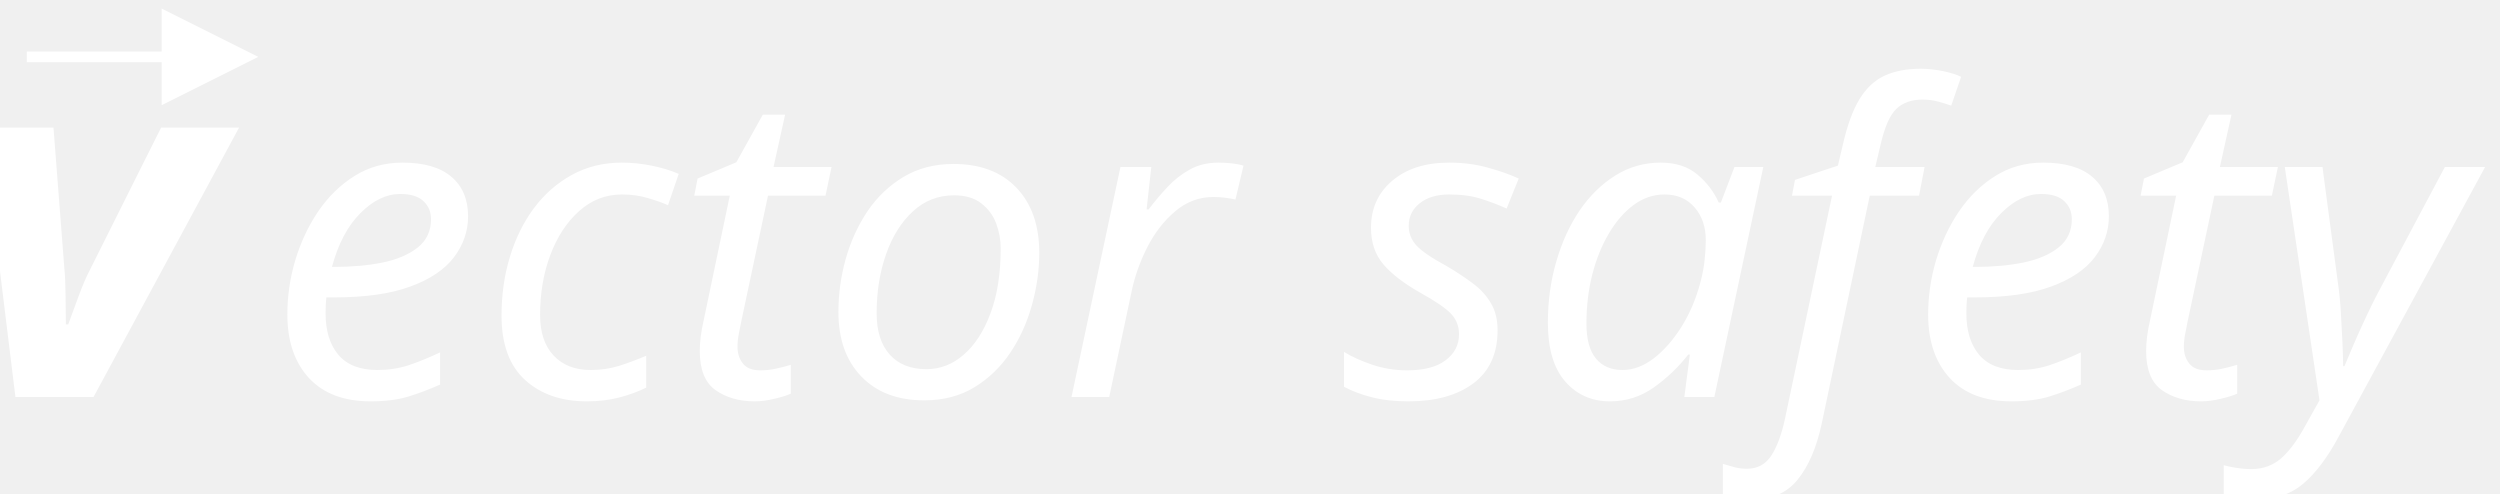
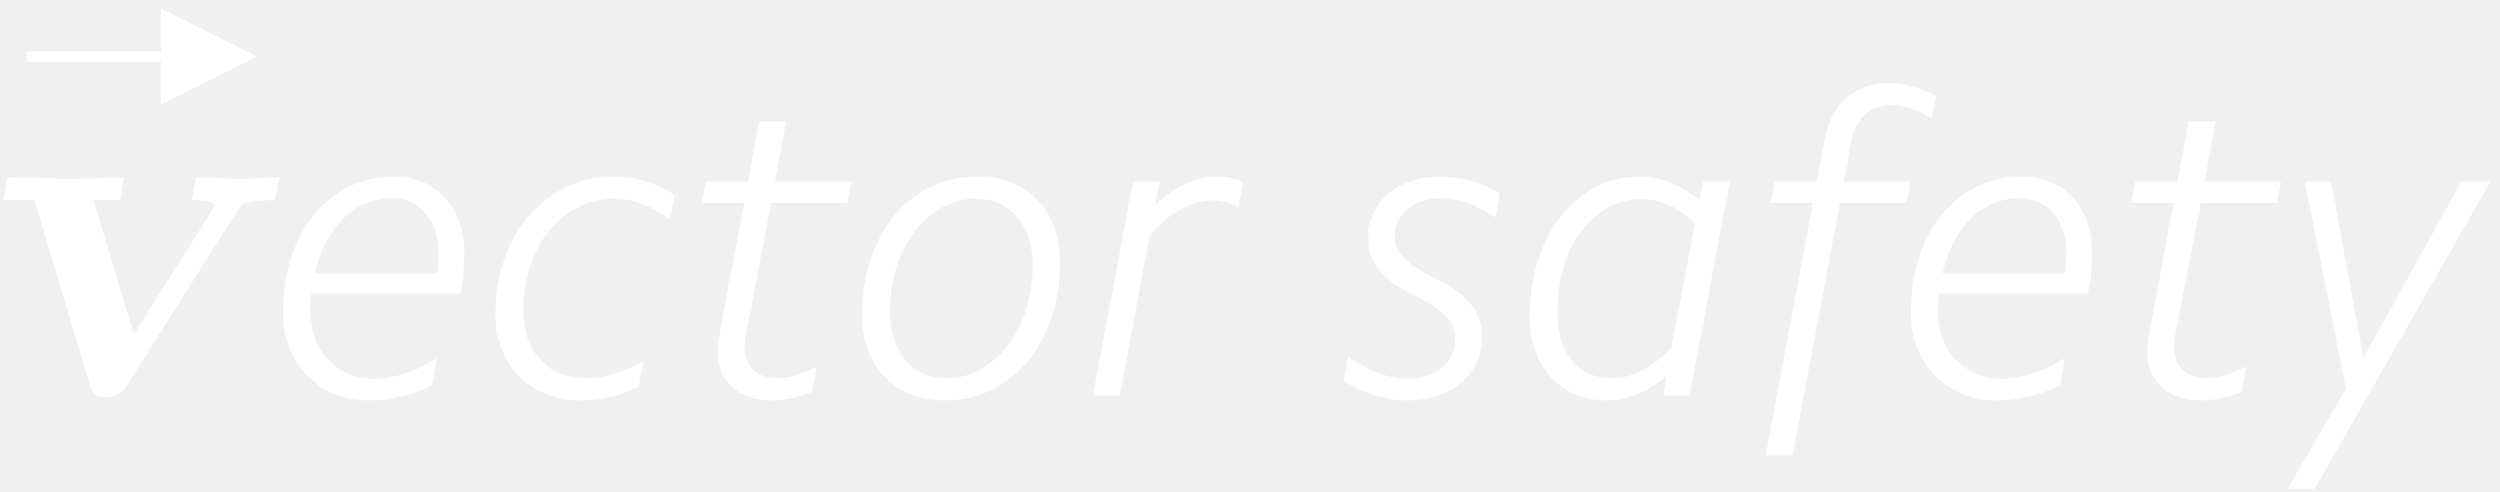
- <svg xmlns="http://www.w3.org/2000/svg" width="233px" height="46px" viewBox="0 0 233 46" version="1.1">
+ <svg xmlns="http://www.w3.org/2000/svg" width="234px" height="46px" viewBox="0 0 234 46" version="1.1">
  <g id="Page-1" stroke="none" stroke-width="1" fill="none" fill-rule="evenodd">
    <g id="Desktop-HD" transform="translate(-605, -457)" fill="#FFFFFF">
      <g id="Group" transform="translate(601, 451)">
-         <text id="v" font-family="CMUSerif-BoldSlanted, CMU Serif Extra" font-size="46" font-style="italic" font-weight="bold">
-           <tspan x="0.063" y="43">v</tspan>
-         </text>
-         <text id="ector-safety" font-family="CamphorPro-LightItalic" font-size="40" font-style="italic" font-weight="300">
-           <tspan x="28.86" y="43">ector safety</tspan>
-         </text>
+         <path d="M4.286,24.739 L4.712,22.583 C8.112,22.673 9.826,22.718 9.856,22.718 C12.491,22.718 14.408,22.673 15.606,22.583 L15.247,24.739 L12.753,24.739 L16.527,37.295 L23.804,25.75 C23.984,25.51 24.074,25.338 24.074,25.233 C24.074,24.904 23.43,24.739 22.142,24.739 L21.962,24.739 L22.367,22.583 C23.924,22.673 25.294,22.718 26.477,22.718 C27.765,22.718 28.985,22.673 30.138,22.583 L29.734,24.739 C28.82,24.739 28.117,24.777 27.623,24.852 C27.128,24.926 26.821,25.02 26.702,25.132 C26.582,25.245 26.425,25.436 26.23,25.705 L15.898,42.034 C15.718,42.304 15.572,42.502 15.46,42.629 C15.348,42.757 15.168,42.88 14.921,43 C14.674,43.12 14.371,43.18 14.011,43.18 C13.712,43.18 13.483,43.165 13.326,43.135 C13.169,43.105 12.997,43 12.81,42.82 C12.622,42.641 12.484,42.364 12.394,41.989 L7.228,24.739 L4.286,24.739 Z" id="v" />
+         <path d="M30.5,35.28 C30.5,33.387 30.753,31.66 31.26,30.1 C31.767,28.54 32.48,27.2 33.4,26.08 C34.32,24.96 35.42,24.087 36.7,23.46 C37.98,22.833 39.393,22.52 40.94,22.52 C41.9,22.52 42.78,22.693 43.58,23.04 C44.38,23.387 45.067,23.873 45.64,24.5 C46.213,25.127 46.66,25.88 46.98,26.76 C47.3,27.64 47.46,28.613 47.46,29.68 C47.46,30.267 47.433,30.873 47.38,31.5 C47.327,32.127 47.22,32.787 47.06,33.48 L33.14,33.48 C33.06,34.013 33.02,34.533 33.02,35.04 C33.02,35.973 33.167,36.833 33.46,37.62 C33.753,38.407 34.16,39.08 34.68,39.64 C35.2,40.2 35.82,40.64 36.54,40.96 C37.26,41.28 38.06,41.44 38.94,41.44 C39.953,41.44 40.967,41.273 41.98,40.94 C42.993,40.607 43.967,40.133 44.9,39.52 L44.46,42.08 C42.513,43.013 40.513,43.48 38.46,43.48 C37.313,43.48 36.253,43.273 35.28,42.86 C34.307,42.447 33.467,41.88 32.76,41.16 C32.053,40.44 31.5,39.58 31.1,38.58 C30.7,37.58 30.5,36.48 30.5,35.28 Z M44.9,31.6 C44.953,31.28 44.993,30.967 45.02,30.66 C45.047,30.353 45.06,30.053 45.06,29.76 C45.06,28.213 44.66,26.96 43.86,26 C43.06,25.04 42.007,24.56 40.7,24.56 C38.94,24.56 37.427,25.18 36.16,26.42 C34.893,27.66 33.993,29.387 33.46,31.6 L44.9,31.6 Z M50.38,35.4 C50.38,33.56 50.653,31.853 51.2,30.28 C51.747,28.707 52.513,27.347 53.5,26.2 C54.487,25.053 55.66,24.153 57.02,23.5 C58.38,22.847 59.86,22.52 61.46,22.52 C63.46,22.52 65.353,23.093 67.14,24.24 L66.7,26.52 C65.873,25.907 65.02,25.433 64.14,25.1 C63.26,24.767 62.393,24.6 61.54,24.6 C60.313,24.6 59.173,24.867 58.12,25.4 C57.067,25.933 56.16,26.667 55.4,27.6 C54.64,28.533 54.047,29.633 53.62,30.9 C53.193,32.167 52.98,33.547 52.98,35.04 C52.98,36.96 53.507,38.5 54.56,39.66 C55.613,40.82 57.033,41.4 58.82,41.4 C59.673,41.4 60.553,41.267 61.46,41 C62.367,40.733 63.287,40.32 64.22,39.76 L63.78,42.2 C62.02,43.053 60.207,43.48 58.34,43.48 C57.167,43.48 56.093,43.28 55.12,42.88 C54.147,42.48 53.307,41.927 52.6,41.22 C51.893,40.513 51.347,39.667 50.96,38.68 C50.573,37.693 50.38,36.6 50.38,35.4 Z M76.54,23 L83.7,23 L83.3,25 L76.18,25 L73.82,37.28 C73.74,37.733 73.7,38.173 73.7,38.6 C73.7,39.453 73.973,40.133 74.52,40.64 C75.067,41.147 75.833,41.4 76.82,41.4 C77.887,41.4 79.1,41.027 80.46,40.28 L80.02,42.68 C78.66,43.213 77.407,43.48 76.26,43.48 C74.713,43.48 73.48,43.067 72.56,42.24 C71.64,41.413 71.18,40.307 71.18,38.92 C71.18,38.68 71.193,38.427 71.22,38.16 C71.247,37.893 71.287,37.627 71.34,37.36 L73.66,25 L69.7,25 L70.06,23 L74.02,23 L75.06,17.36 L77.58,17.36 L76.54,23 Z M84.7,35.4 C84.7,33.533 84.967,31.813 85.5,30.24 C86.033,28.667 86.773,27.307 87.72,26.16 C88.667,25.013 89.807,24.12 91.14,23.48 C92.473,22.84 93.94,22.52 95.54,22.52 C96.687,22.52 97.733,22.713 98.68,23.1 C99.627,23.487 100.44,24.027 101.12,24.72 C101.8,25.413 102.32,26.253 102.68,27.24 C103.04,28.227 103.22,29.333 103.22,30.56 C103.22,32.427 102.953,34.153 102.42,35.74 C101.887,37.327 101.14,38.693 100.18,39.84 C99.22,40.987 98.08,41.88 96.76,42.52 C95.44,43.16 93.993,43.48 92.42,43.48 C91.247,43.48 90.187,43.287 89.24,42.9 C88.293,42.513 87.48,41.973 86.8,41.28 C86.12,40.587 85.6,39.74 85.24,38.74 C84.88,37.74 84.7,36.627 84.7,35.4 Z M87.3,35.08 C87.3,37 87.78,38.533 88.74,39.68 C89.7,40.827 90.993,41.4 92.62,41.4 C93.74,41.4 94.787,41.127 95.76,40.58 C96.733,40.033 97.587,39.287 98.32,38.34 C99.053,37.393 99.627,36.28 100.04,35 C100.453,33.72 100.66,32.347 100.66,30.88 C100.66,28.96 100.173,27.433 99.2,26.3 C98.227,25.167 96.927,24.6 95.3,24.6 C94.18,24.6 93.133,24.873 92.16,25.42 C91.187,25.967 90.34,26.713 89.62,27.66 C88.9,28.607 88.333,29.713 87.92,30.98 C87.507,32.247 87.3,33.613 87.3,35.08 Z M110.06,23 L112.54,23 L112.1,25.24 C113.967,23.427 115.927,22.52 117.98,22.52 C118.887,22.52 119.673,22.707 120.34,23.08 L119.9,25.4 C119.127,24.973 118.353,24.76 117.58,24.76 C115.527,24.76 113.54,25.84 111.62,28 L108.82,43 L106.3,43 L110.06,23 Z M130.18,39.36 C131.113,40.027 132.047,40.54 132.98,40.9 C133.913,41.26 134.82,41.44 135.7,41.44 C137.06,41.44 138.153,41.1 138.98,40.42 C139.807,39.74 140.22,38.84 140.22,37.72 C140.22,37 140.02,36.393 139.62,35.9 C139.22,35.407 138.713,34.973 138.1,34.6 C137.487,34.227 136.833,33.867 136.14,33.52 C135.447,33.173 134.793,32.773 134.18,32.32 C133.567,31.867 133.06,31.32 132.66,30.68 C132.26,30.04 132.06,29.24 132.06,28.28 C132.06,27.427 132.227,26.647 132.56,25.94 C132.893,25.233 133.36,24.627 133.96,24.12 C134.56,23.613 135.28,23.22 136.12,22.94 C136.96,22.66 137.887,22.52 138.9,22.52 C139.78,22.52 140.68,22.647 141.6,22.9 C142.52,23.153 143.447,23.547 144.38,24.08 L143.98,26.36 C142.22,25.16 140.527,24.56 138.9,24.56 C137.62,24.56 136.573,24.887 135.76,25.54 C134.947,26.193 134.54,27.053 134.54,28.12 C134.54,28.813 134.74,29.393 135.14,29.86 C135.54,30.327 136.047,30.747 136.66,31.12 C137.273,31.493 137.927,31.853 138.62,32.2 C139.313,32.547 139.967,32.953 140.58,33.42 C141.193,33.887 141.7,34.447 142.1,35.1 C142.5,35.753 142.7,36.573 142.7,37.56 C142.7,38.44 142.533,39.24 142.2,39.96 C141.867,40.68 141.387,41.3 140.76,41.82 C140.133,42.34 139.393,42.747 138.54,43.04 C137.687,43.333 136.74,43.48 135.7,43.48 C134.74,43.48 133.76,43.327 132.76,43.02 C131.76,42.713 130.767,42.267 129.78,41.68 L130.18,39.36 Z M162.14,43 L159.7,43 L159.98,41.2 C158.167,42.72 156.3,43.48 154.38,43.48 C153.313,43.48 152.34,43.293 151.46,42.92 C150.58,42.547 149.82,42.013 149.18,41.32 C148.54,40.627 148.047,39.793 147.7,38.82 C147.353,37.847 147.18,36.773 147.18,35.6 C147.18,33.707 147.44,31.96 147.96,30.36 C148.48,28.76 149.2,27.38 150.12,26.22 C151.04,25.06 152.127,24.153 153.38,23.5 C154.633,22.847 156.007,22.52 157.5,22.52 C158.433,22.52 159.373,22.707 160.32,23.08 C161.267,23.453 162.18,24.013 163.06,24.76 L163.42,23 L165.9,23 L162.14,43 Z M149.78,35.2 C149.78,37.147 150.233,38.667 151.14,39.76 C152.047,40.853 153.313,41.4 154.94,41.4 C155.847,41.4 156.76,41.16 157.68,40.68 C158.6,40.2 159.513,39.52 160.42,38.64 L162.66,26.88 C161.86,26.107 161.033,25.54 160.18,25.18 C159.327,24.82 158.473,24.64 157.62,24.64 C156.5,24.64 155.46,24.907 154.5,25.44 C153.54,25.973 152.707,26.707 152,27.64 C151.293,28.573 150.747,29.687 150.36,30.98 C149.973,32.273 149.78,33.68 149.78,35.2 Z M173.7,25 L169.74,25 L170.1,23 L174.06,23 L174.86,18.76 C175.153,17.213 175.833,15.993 176.9,15.1 C177.967,14.207 179.273,13.76 180.82,13.76 C181.513,13.76 182.227,13.867 182.96,14.08 C183.693,14.293 184.447,14.587 185.22,14.96 L184.78,17.08 C183.447,16.253 182.22,15.84 181.1,15.84 C180.087,15.84 179.247,16.133 178.58,16.72 C177.913,17.307 177.473,18.133 177.26,19.2 L176.58,23 L182.82,23 L182.46,25 L176.22,25 L171.78,48.64 L169.26,48.64 L173.7,25 Z M182.86,35.28 C182.86,33.387 183.113,31.66 183.62,30.1 C184.127,28.54 184.84,27.2 185.76,26.08 C186.68,24.96 187.78,24.087 189.06,23.46 C190.34,22.833 191.753,22.52 193.3,22.52 C194.26,22.52 195.14,22.693 195.94,23.04 C196.74,23.387 197.427,23.873 198,24.5 C198.573,25.127 199.02,25.88 199.34,26.76 C199.66,27.64 199.82,28.613 199.82,29.68 C199.82,30.267 199.793,30.873 199.74,31.5 C199.687,32.127 199.58,32.787 199.42,33.48 L185.5,33.48 C185.42,34.013 185.38,34.533 185.38,35.04 C185.38,35.973 185.527,36.833 185.82,37.62 C186.113,38.407 186.52,39.08 187.04,39.64 C187.56,40.2 188.18,40.64 188.9,40.96 C189.62,41.28 190.42,41.44 191.3,41.44 C192.313,41.44 193.327,41.273 194.34,40.94 C195.353,40.607 196.327,40.133 197.26,39.52 L196.82,42.08 C194.873,43.013 192.873,43.48 190.82,43.48 C189.673,43.48 188.613,43.273 187.64,42.86 C186.667,42.447 185.827,41.88 185.12,41.16 C184.413,40.44 183.86,39.58 183.46,38.58 C183.06,37.58 182.86,36.48 182.86,35.28 Z M197.26,31.6 C197.313,31.28 197.353,30.967 197.38,30.66 C197.407,30.353 197.42,30.053 197.42,29.76 C197.42,28.213 197.02,26.96 196.22,26 C195.42,25.04 194.367,24.56 193.06,24.56 C191.3,24.56 189.787,25.18 188.52,26.42 C187.253,27.66 186.353,29.387 185.82,31.6 L197.26,31.6 Z M210.34,23 L217.5,23 L217.1,25 L209.98,25 L207.62,37.28 C207.54,37.733 207.5,38.173 207.5,38.6 C207.5,39.453 207.773,40.133 208.32,40.64 C208.867,41.147 209.633,41.4 210.62,41.4 C211.687,41.4 212.9,41.027 214.26,40.28 L213.82,42.68 C212.46,43.213 211.207,43.48 210.06,43.48 C208.513,43.48 207.28,43.067 206.36,42.24 C205.44,41.413 204.98,40.307 204.98,38.92 C204.98,38.68 204.993,38.427 205.02,38.16 C205.047,37.893 205.087,37.627 205.14,37.36 L207.46,25 L203.5,25 L203.86,23 L207.82,23 L208.86,17.36 L211.38,17.36 L210.34,23 Z M220.66,51.76 L218.1,51.76 L223.58,42.4 L219.74,23 L222.18,23 L225.22,39.52 L234.38,23 L237.1,23 L220.66,51.76 Z" id="ector-safety" />
        <path id="Line" d="M19.068,11.8 L7,11.8 L6.5,11.8 L6.5,10.8 L7,10.8 L19.068,10.8 L19.068,6.8 L28.068,11.3 L19.068,15.8 L19.068,11.8 Z" fill-rule="nonzero" />
      </g>
    </g>
  </g>
</svg>
